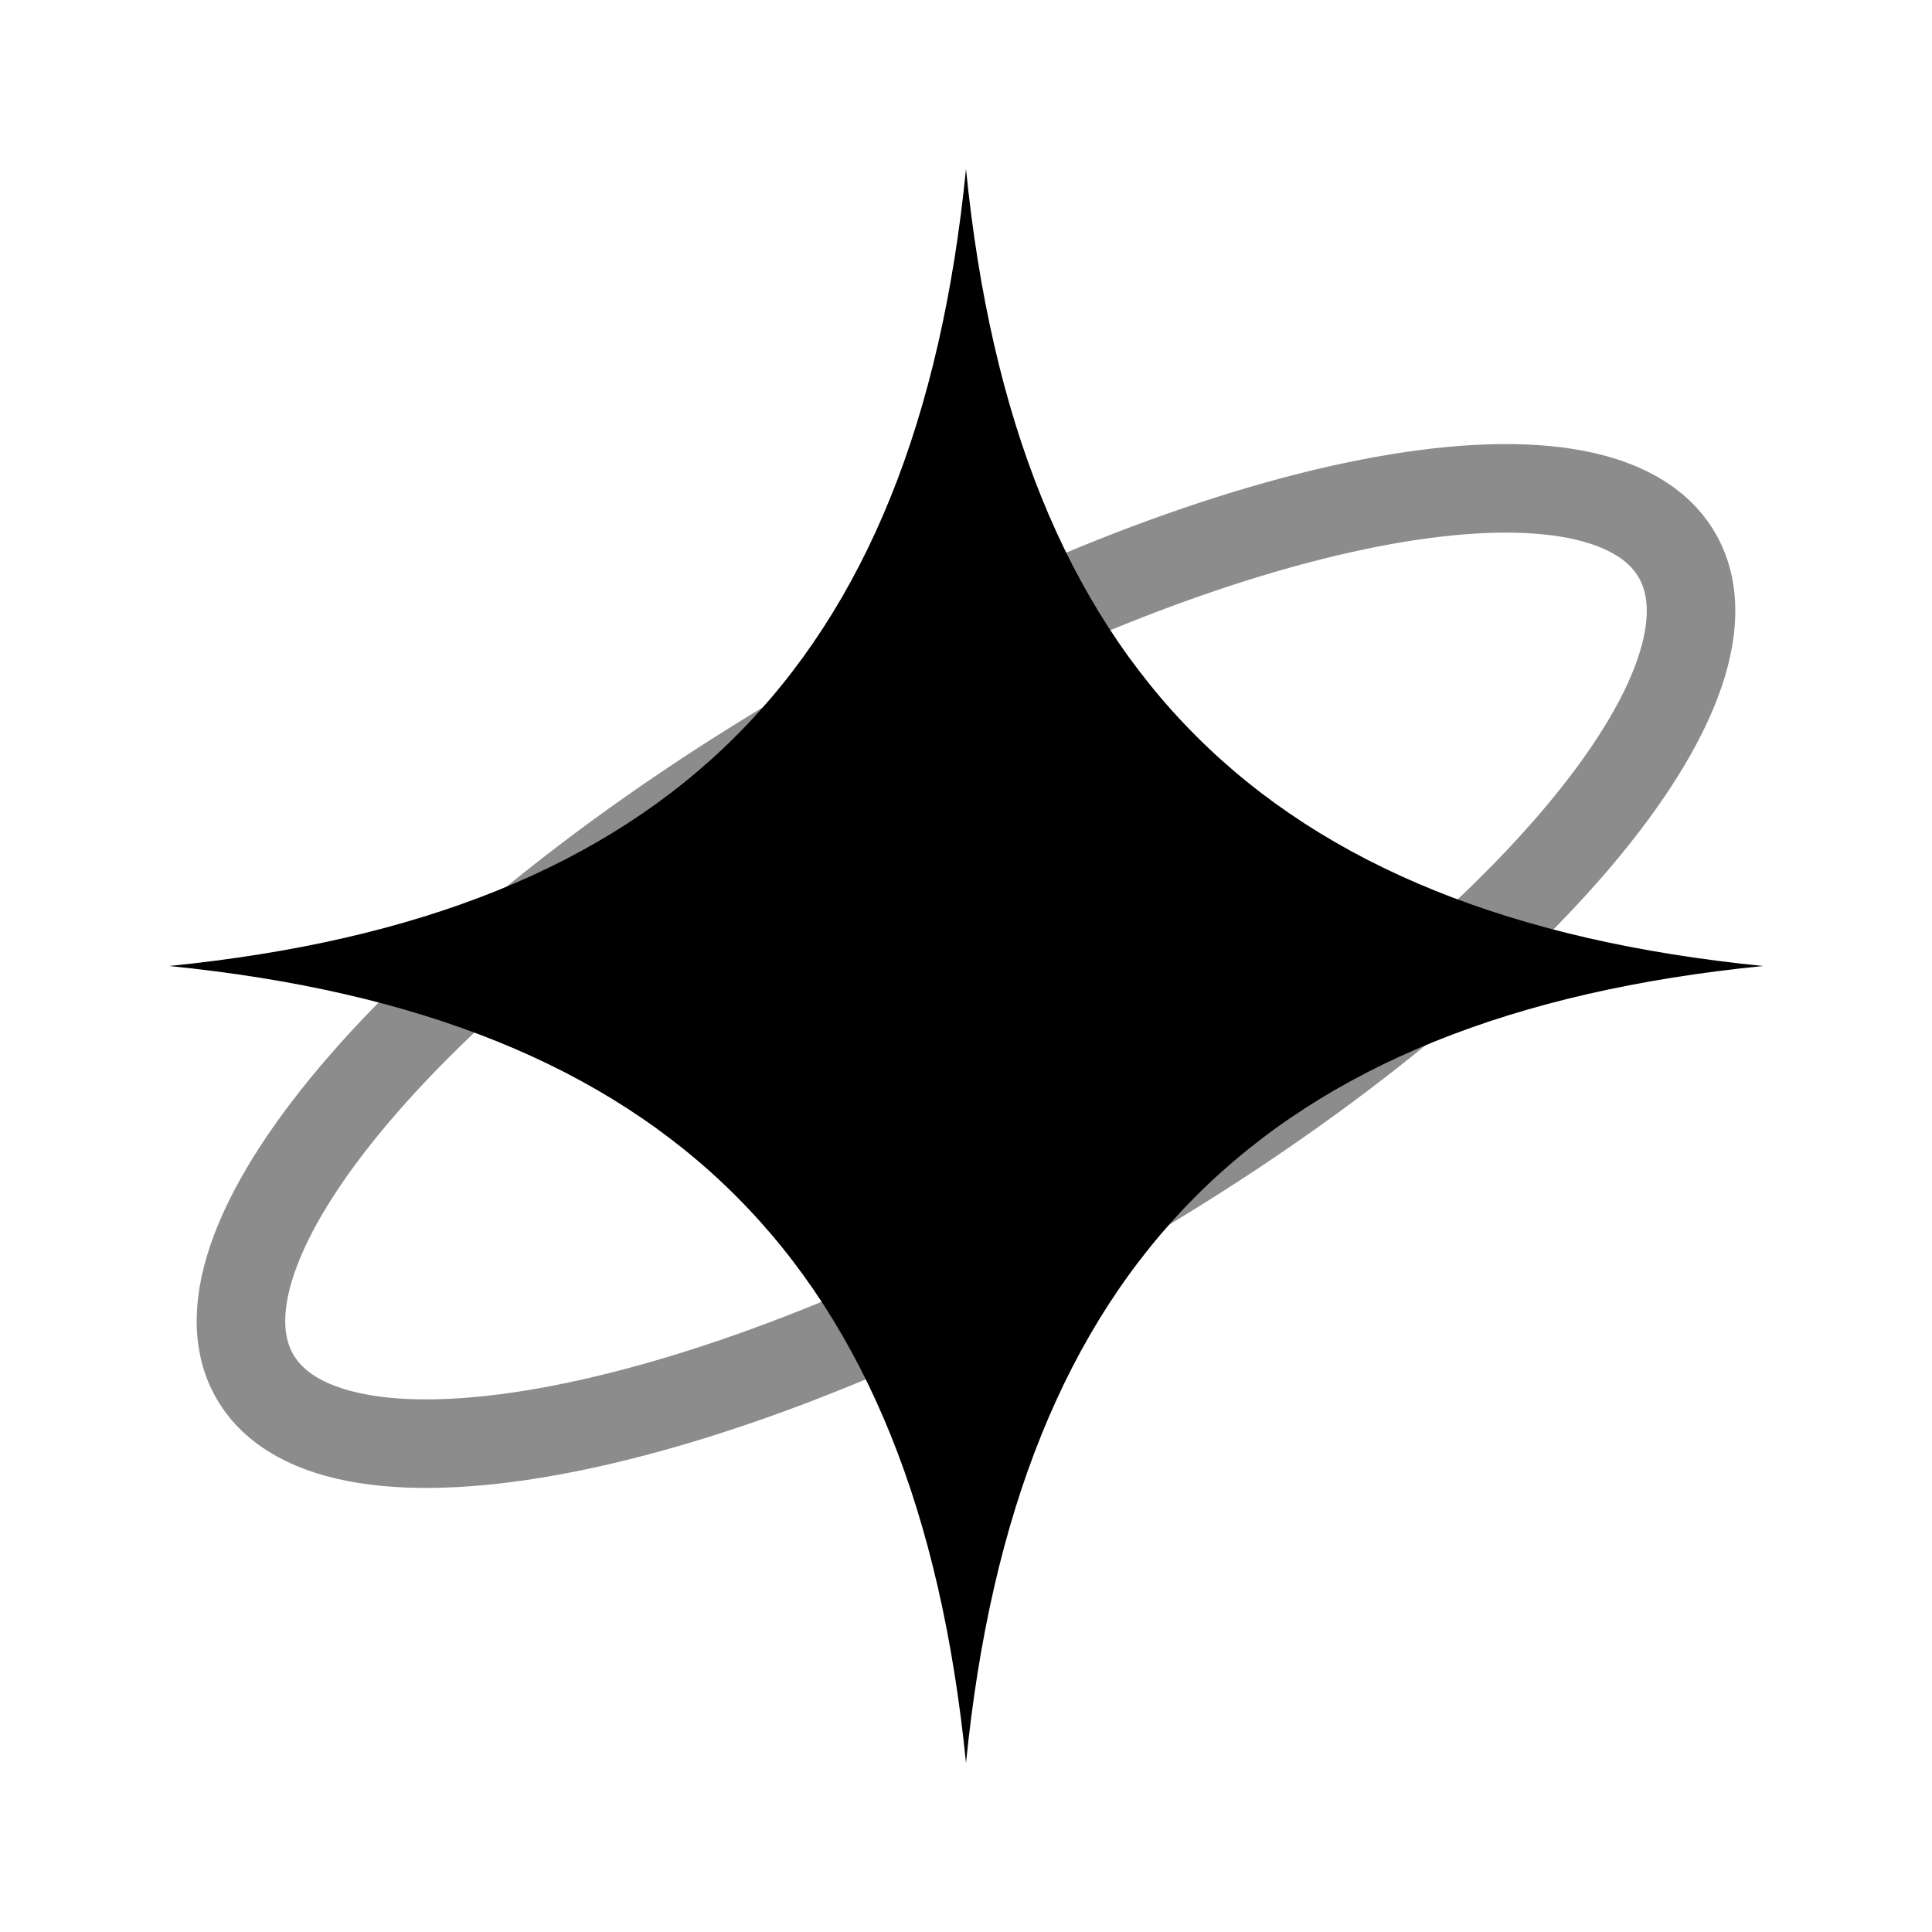
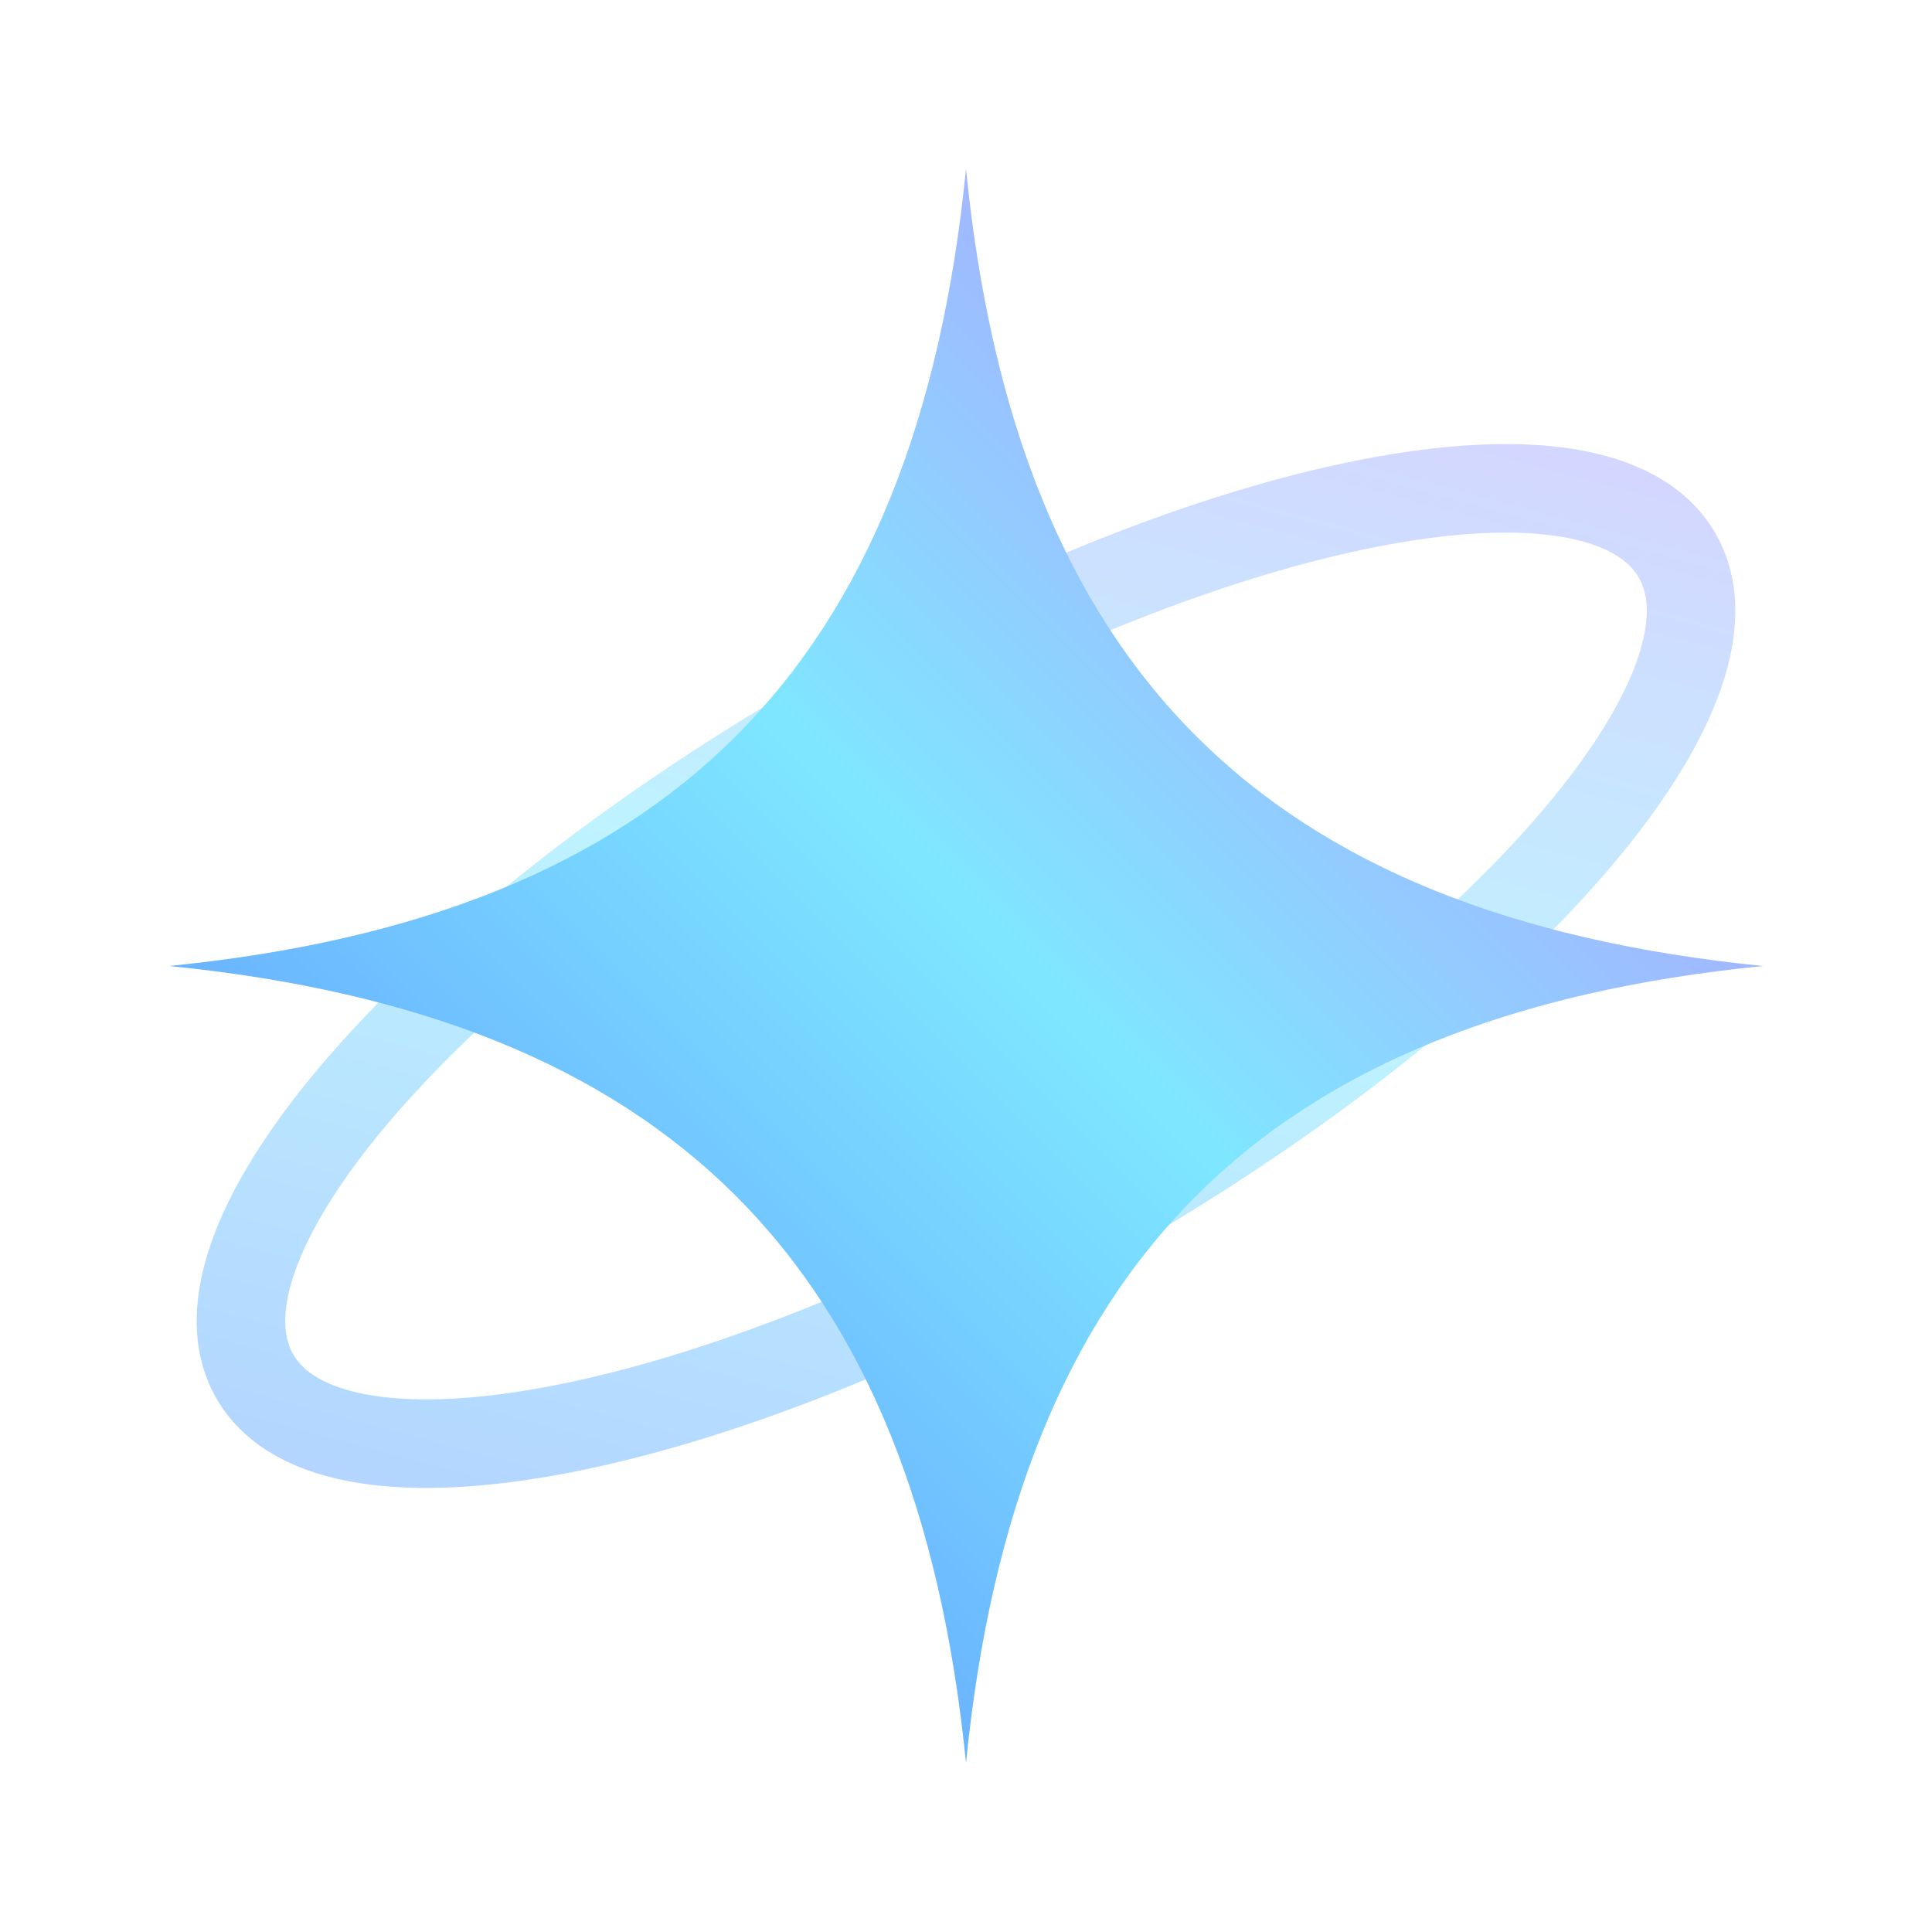
<svg xmlns="http://www.w3.org/2000/svg" width="24" height="24" viewBox="0 0 24 24" fill="none">
-   <ellipse cx="12" cy="12" rx="10.2" ry="3.5" transform="rotate(-30 12 12)" stroke="currentColor" stroke-width="1.1" opacity="0.45" />
-   <path d="M12 2.1c.62 6.2 3.7 9.28 9.9 9.9-6.2.62-9.28 3.7-9.9 9.9-.62-6.2-3.7-9.28-9.9-9.9 6.2-.62 9.28-3.7 9.9-9.9Z" fill="currentColor" />
+   <defs>
+     <linearGradient id="hg" x1="3" y1="21" x2="21" y2="3" gradientUnits="userSpaceOnUse">
+       <stop stop-color="#5B8CFF" />
+       <stop offset="0.52" stop-color="#7EE7FF" />
+       <stop offset="1" stop-color="#C18CFF" />
+     </linearGradient>
+   </defs>
+   <ellipse cx="12" cy="12" rx="10.2" ry="3.5" transform="rotate(-30 12 12)" stroke="url(#hg)" stroke-width="1.1" opacity="0.5" />
+   <path d="M12 2.1c.62 6.2 3.7 9.28 9.9 9.9-6.2.62-9.28 3.7-9.9 9.9-.62-6.2-3.7-9.28-9.9-9.9 6.2-.62 9.28-3.7 9.9-9.9Z" fill="url(#hg)" />
</svg>
